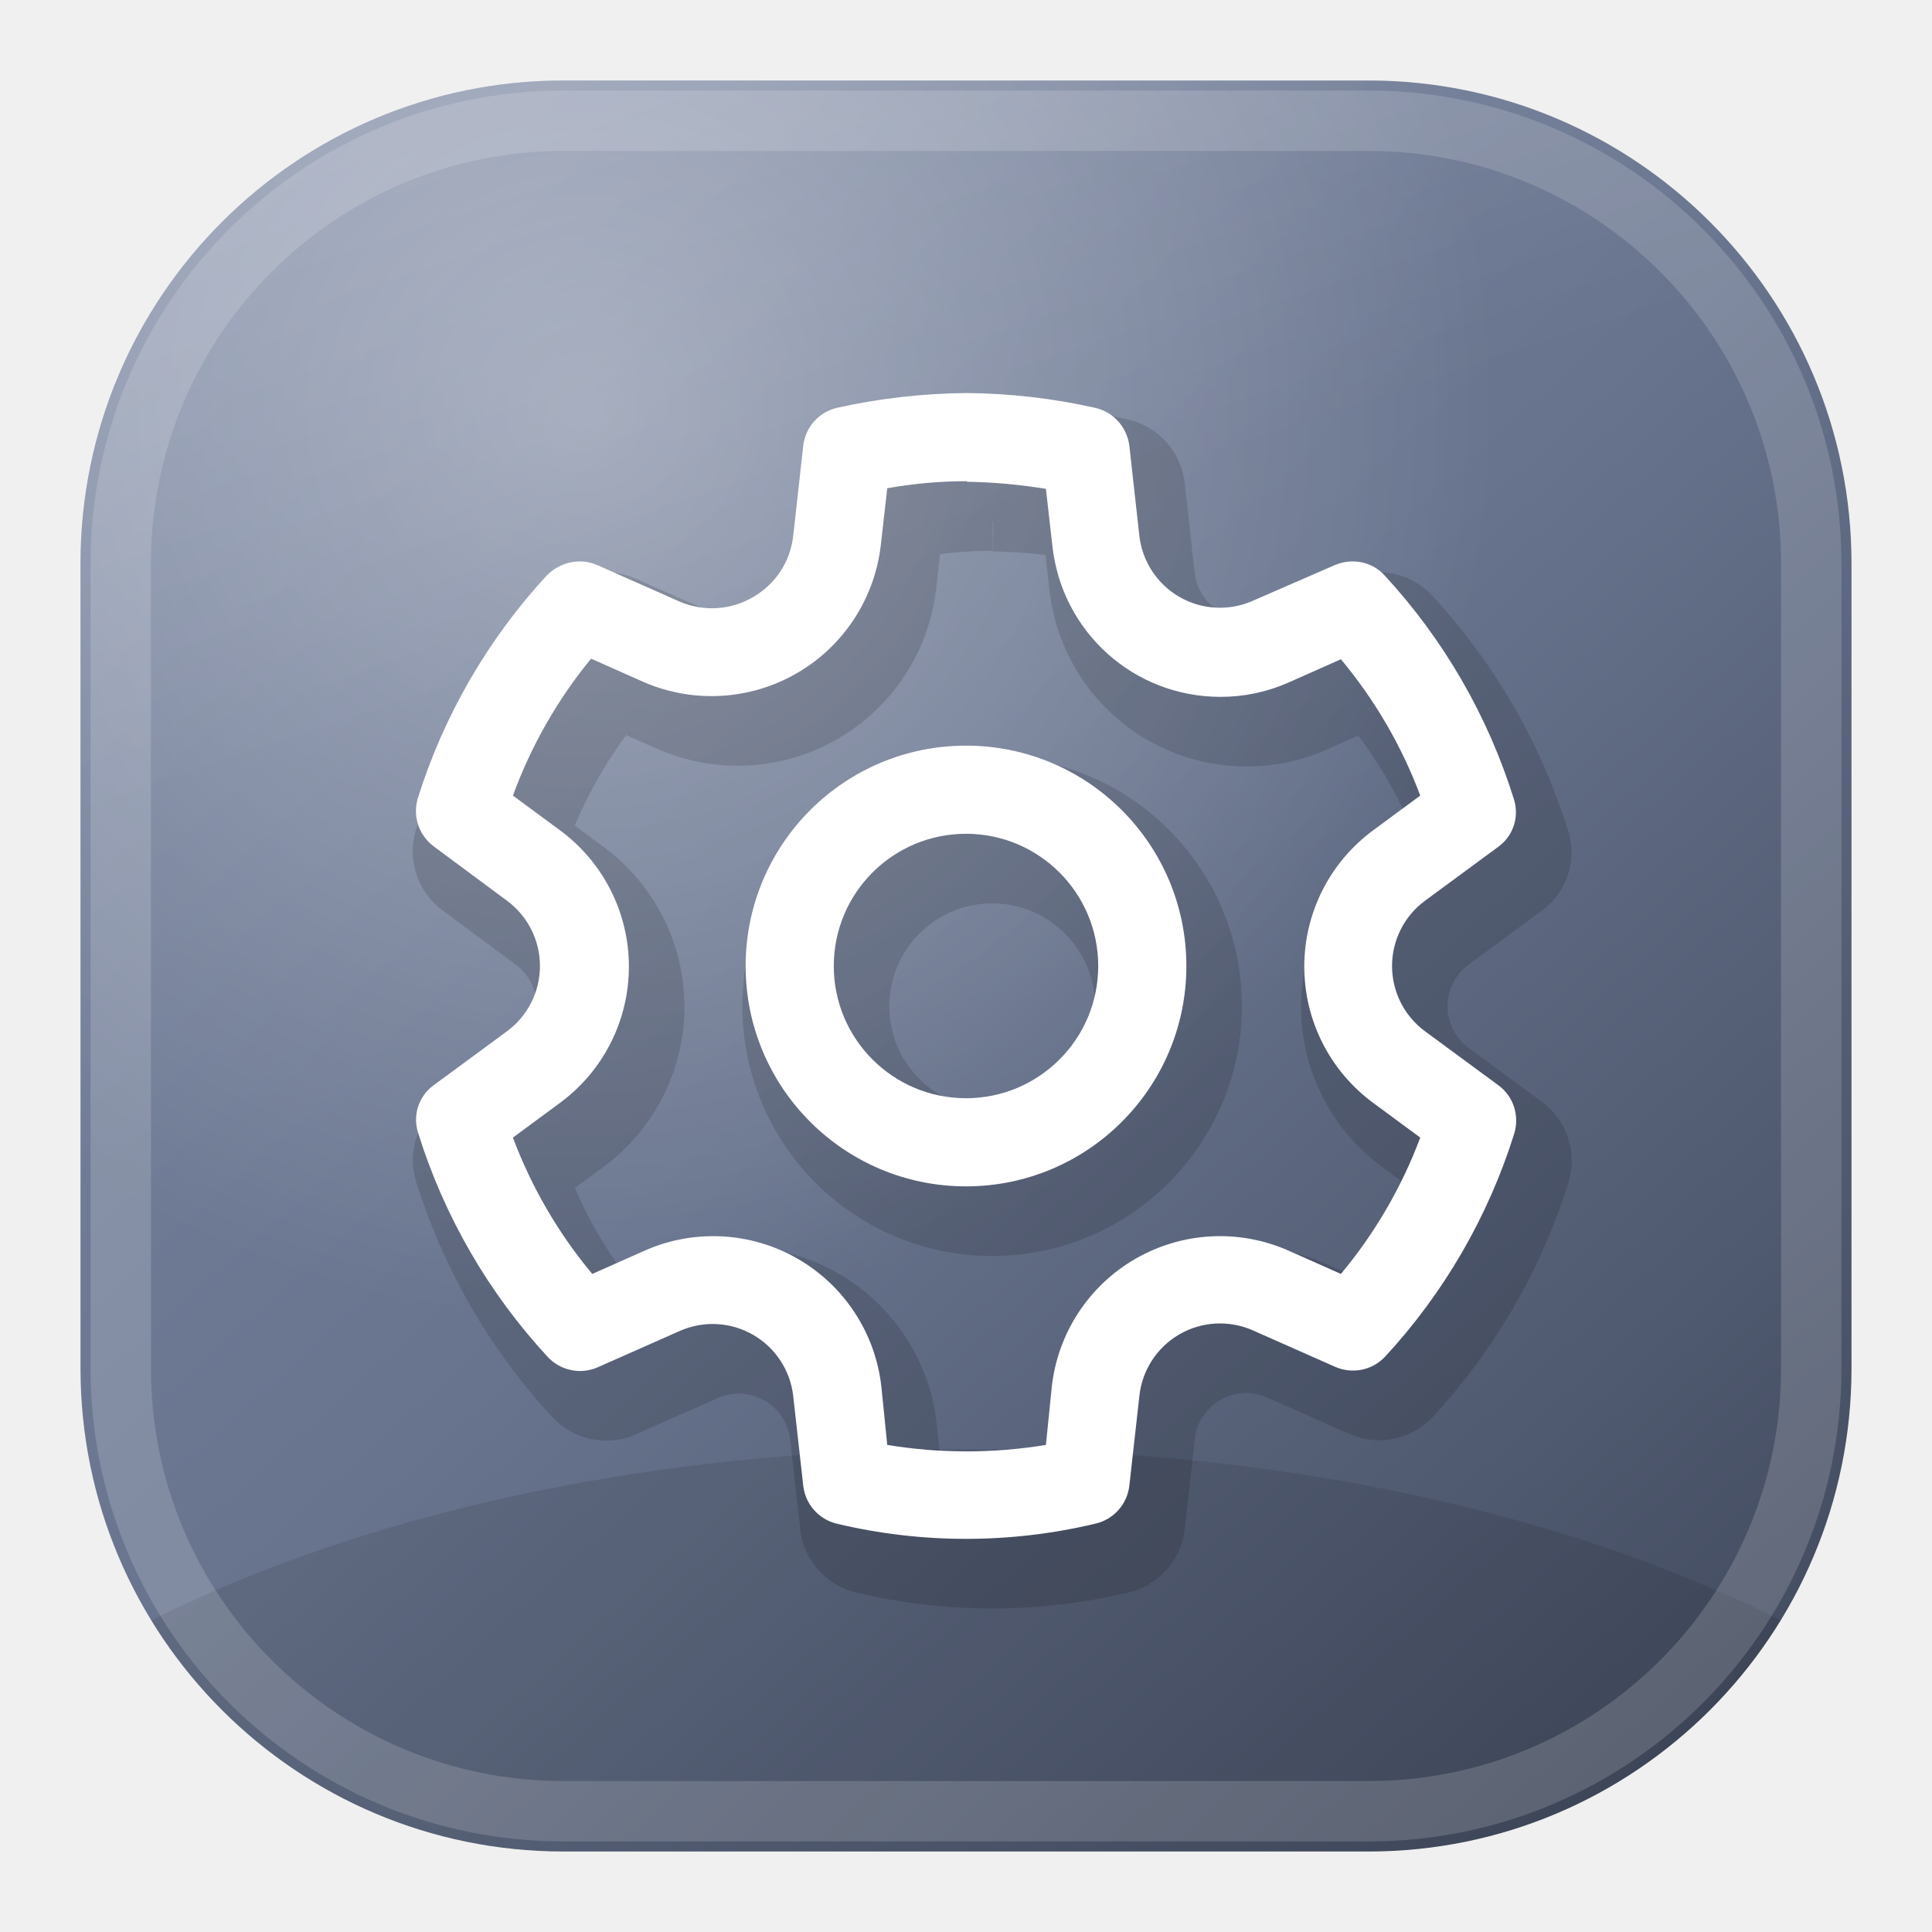
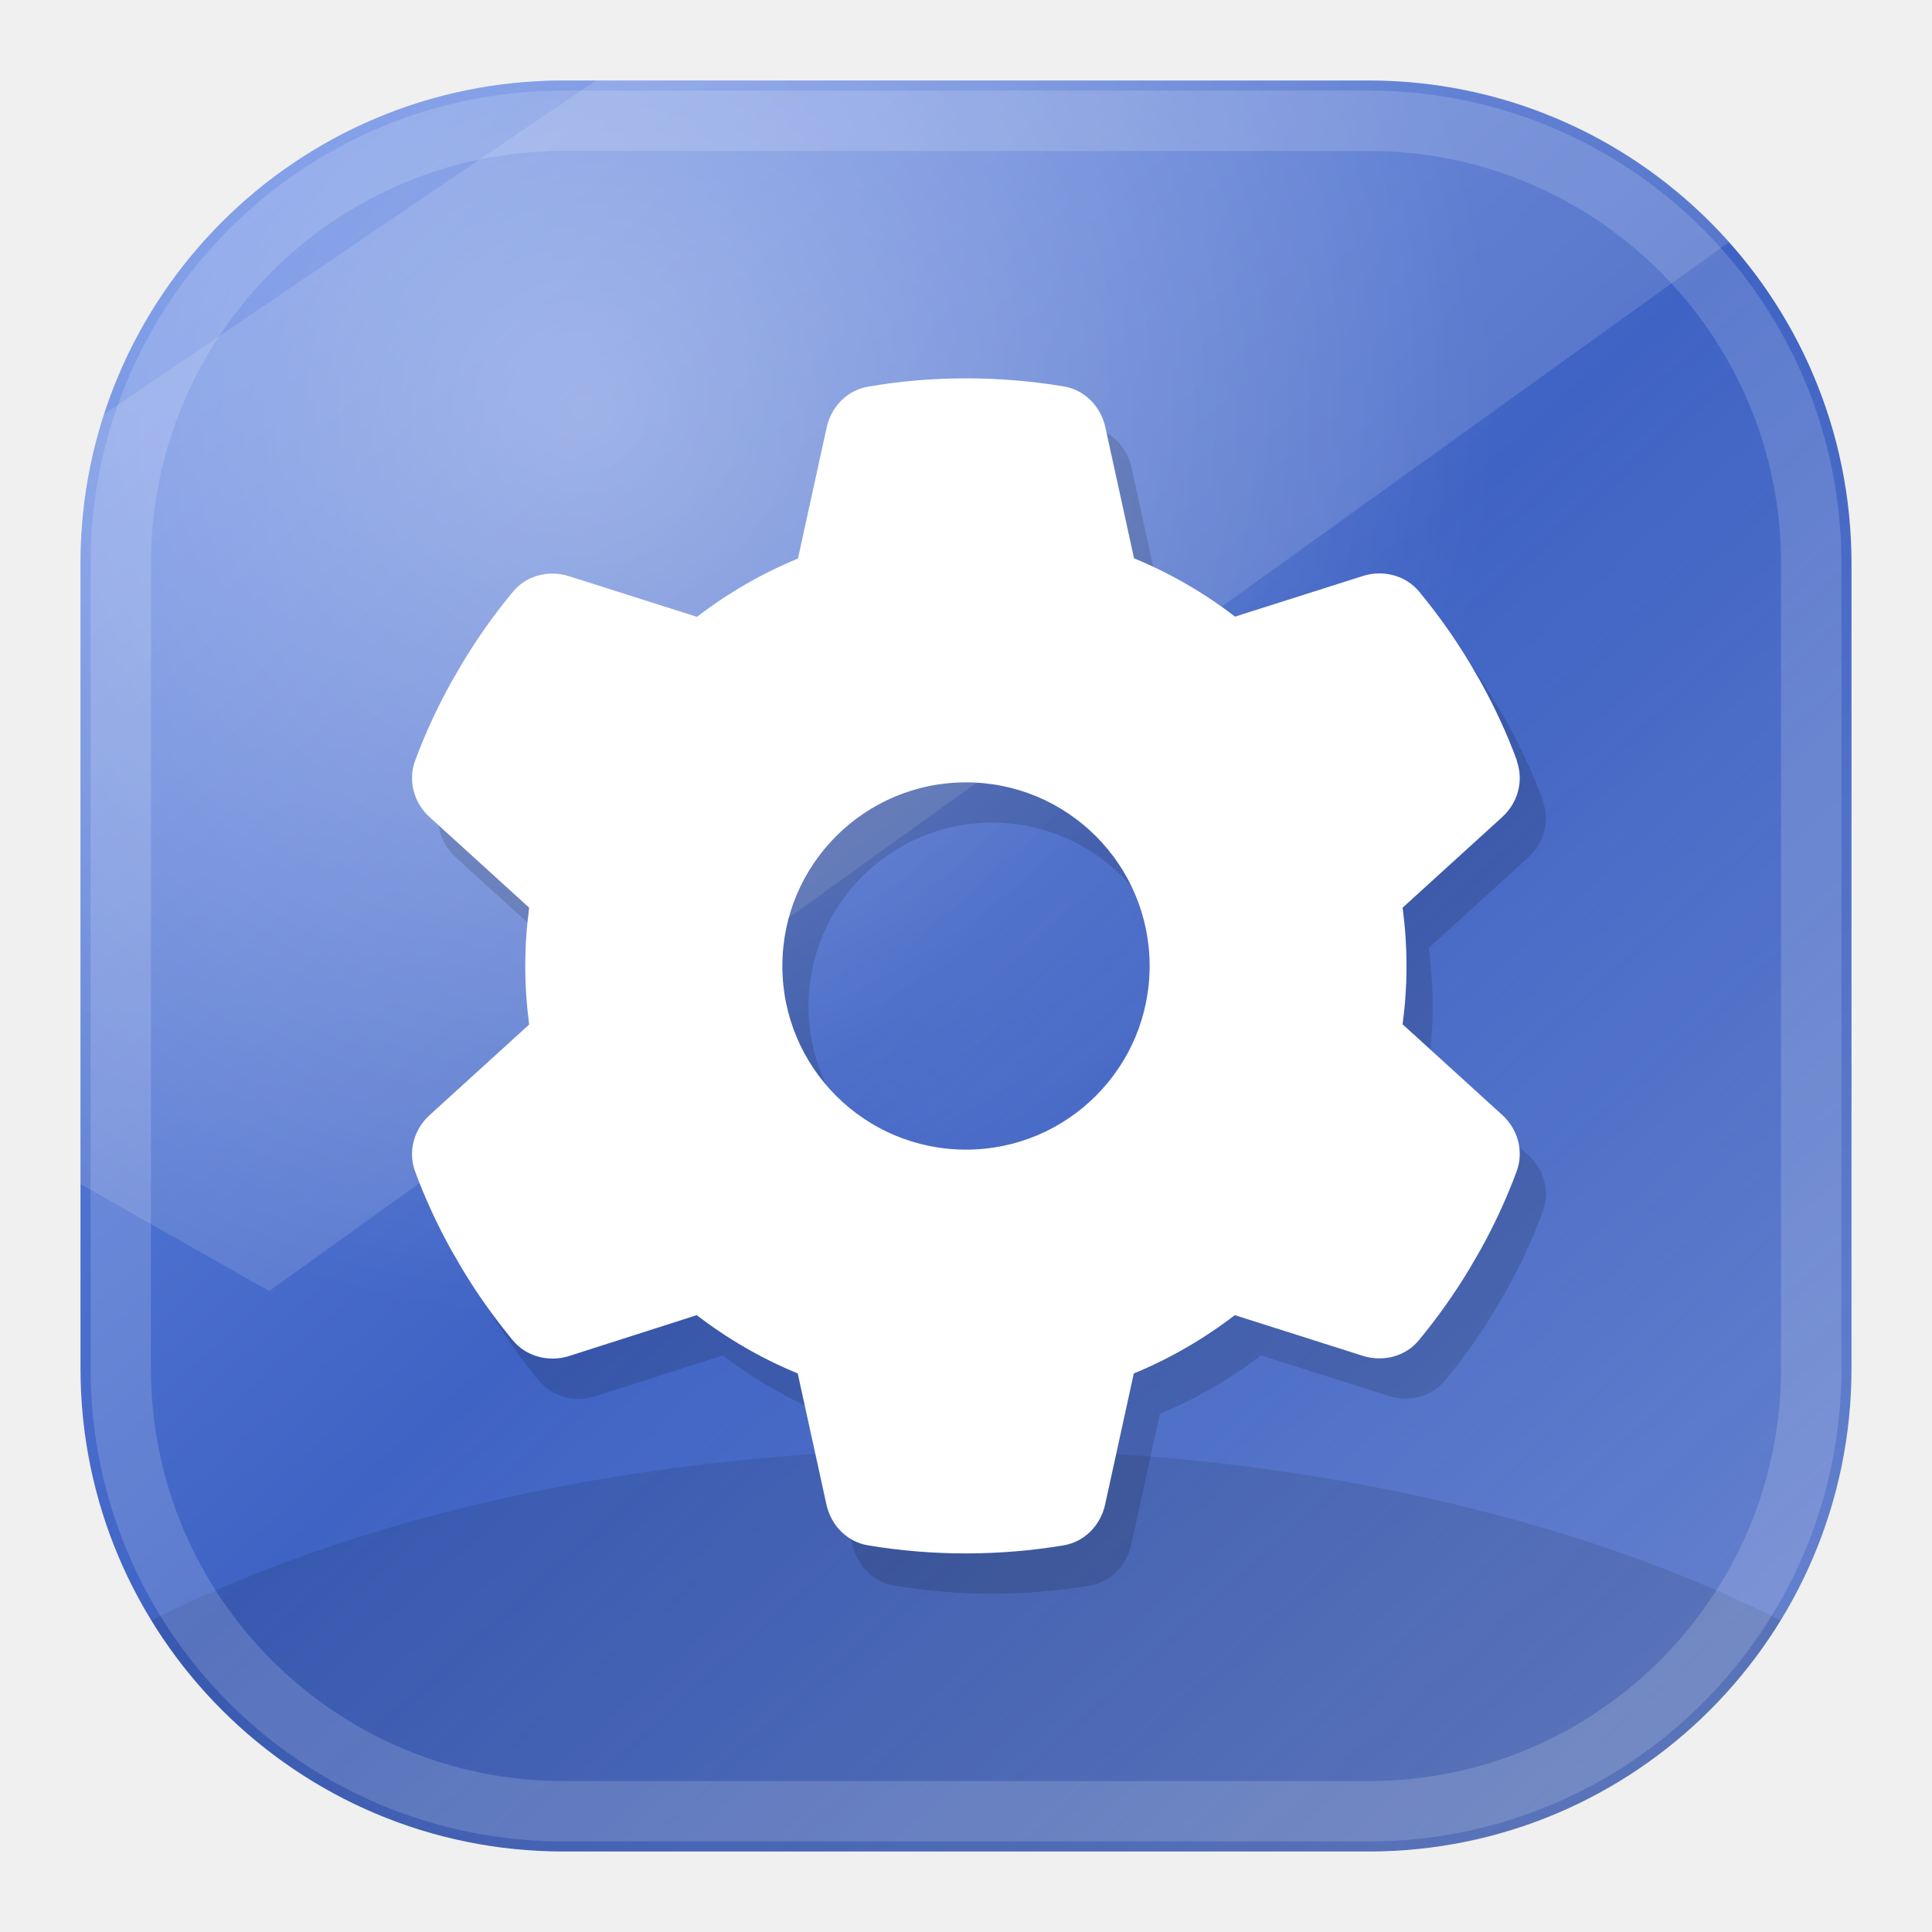
- <svg xmlns="http://www.w3.org/2000/svg" viewBox="0 0 96 96">
+ <svg xmlns="http://www.w3.org/2000/svg" width="96" height="96" viewBox="0 0 96 96">
  <defs>
-     <linearGradient id="gic_settings" x1="0" y1="0" x2=".9" y2="1">
-       <stop offset="0" stop-color="#7D89A4" />
-       <stop offset=".52" stop-color="#68748E" />
-       <stop offset="1" stop-color="#424B5F" />
+     <linearGradient id="g4c28ad6" x1="0" y1="0" x2=".9" y2="1">
+       <stop stop-color="#6C8FE8" />
+       <stop offset=".52" stop-color="#3F63C4" />
+       <stop offset="1" stop-color="#3F63C4" stop-opacity=".78" />
    </linearGradient>
-     <radialGradient id="ric_settings" cx=".28" cy=".18" r=".95">
-       <stop offset="0" stop-color="#FFFFFF" stop-opacity=".34" />
-       <stop offset=".55" stop-color="#FFFFFF" stop-opacity="0" />
+     <radialGradient id="r4c28ad6" cx=".28" cy=".18" r=".95">
+       <stop stop-color="#fff" stop-opacity=".34" />
+       <stop offset=".55" stop-color="#fff" stop-opacity="0" />
    </radialGradient>
-     <linearGradient id="sic_settings" x1="0" y1="0" x2="0" y2="1">
-       <stop offset="0" stop-color="#FFFFFF" stop-opacity=".26" />
-       <stop offset="1" stop-color="#FFFFFF" stop-opacity="0" />
-     </linearGradient>
-     <clipPath id="cic_settings">
+     <clipPath id="c4c28ad6">
      <rect x="4" y="4" width="88" height="88" rx="24" />
    </clipPath>
  </defs>
-   <rect x="4" y="4" width="88" height="88" rx="24" fill="url(#gic_settings)" />
-   <g clip-path="url(#cic_settings)">
-     <rect x="4" y="4" width="88" height="88" fill="url(#ric_settings)" />
-     <rect x="-26" y="-40" width="152" height="66" rx="33" transform="rotate(-19 48 8)" fill="url(#sic_settings)" />
-     <ellipse cx="48" cy="102" rx="58" ry="30" fill="#000000" opacity=".10" />
-     <rect x="6" y="6" width="84" height="84" rx="22" fill="none" stroke="#FFFFFF" stroke-opacity=".16" stroke-width="3" />
+   <rect x="4" y="4" width="88" height="88" rx="24" fill="url(#g4c28ad6)" />
+   <g clip-path="url(#c4c28ad6)">
+     <rect x="4" y="4" width="88" height="88" fill="url(#r4c28ad6)" />
+     <path d="M-20 18 76-8 110 22 10 52z" fill="#fff" opacity=".13" transform="rotate(-19 48 48)" />
+     <ellipse cx="48" cy="102" rx="58" ry="30" fill="#000" opacity=".10" />
  </g>
-   <g transform="translate(14.26 14.96) scale(2.920)" fill="#000" stroke="#000" opacity=".14">
-     <path d="M12.01 2.25q1.11.01 2.18.25c.32.07.55.33.59.65l.17 1.53a1.38 1.38 0 0 0 1.92 1.11l1.4-.61c.3-.13.64-.06.85.17a10 10 0 0 1 2.2 3.8c.1.3 0 .63-.26.82l-1.25.92a1.38 1.38 0 0 0 0 2.22l1.25.92c.26.19.36.52.27.82a10 10 0 0 1-2.2 3.8.75.75 0 0 1-.85.17l-1.4-.62a1.38 1.38 0 0 0-1.93 1.12l-.17 1.52a.75.75 0 0 1-.58.65 9.5 9.5 0 0 1-4.4 0 .75.75 0 0 1-.57-.65l-.17-1.52a1.38 1.38 0 0 0-1.93-1.11l-1.4.62a.75.75 0 0 1-.85-.18 10 10 0 0 1-2.2-3.8c-.1-.3 0-.63.26-.82l1.25-.92a1.38 1.38 0 0 0 0-2.22l-1.24-.92a.75.75 0 0 1-.28-.82 10 10 0 0 1 2.2-3.8c.23-.23.57-.3.86-.17l1.4.62c.4.17.86.15 1.25-.08.38-.22.63-.6.68-1.04l.17-1.53a.75.75 0 0 1 .58-.65q1.08-.24 2.2-.25m0 1.5q-.67 0-1.35.12l-.11.97a2.9 2.9 0 0 1-4.03 2.33l-.9-.4A8 8 0 0 0 4.29 9.1l.8.59a2.88 2.88 0 0 1 0 4.64l-.8.59a8 8 0 0 0 1.35 2.32l.9-.4a2.88 2.88 0 0 1 4.02 2.32l.1.99q1.35.22 2.7 0l.1-.99a2.88 2.88 0 0 1 4.02-2.32l.9.4a8 8 0 0 0 1.35-2.32l-.8-.59a2.88 2.88 0 0 1 0-4.64l.8-.59a8 8 0 0 0-1.35-2.32l-.9.4q-.55.24-1.15.24c-1.47 0-2.7-1.1-2.86-2.57l-.11-.97q-.68-.11-1.34-.12M12 8.25a3.75 3.75 0 1 1 0 7.5 3.75 3.75 0 0 1 0-7.5m0 1.5a2.25 2.25 0 1 0 0 4.5 2.25 2.25 0 0 0 0-4.5" />
+   <rect x="6" y="6" width="84" height="84" rx="22" fill="none" stroke="#fff" stroke-opacity=".16" stroke-width="3" />
+   <g transform="translate(14.26 14.96) scale(2.92)" opacity=".14">
+     <g transform="translate(2 2) scale(0.0390625)" fill="#000">
+       <path d="M495.9 166.6c3.2 8.7 .5 18.4-6.4 24.6l-43.3 39.4c1.1 8.3 1.7 16.8 1.7 25.4s-.6 17.1-1.7 25.4l43.3 39.4c6.9 6.2 9.6 15.9 6.4 24.6c-4.4 11.9-9.7 23.3-15.8 34.3l-4.7 8.1c-6.6 11-14 21.4-22.1 31.2c-5.9 7.2-15.7 9.6-24.5 6.8l-55.7-17.7c-13.4 10.3-28.2 18.9-44 25.4l-12.5 57.1c-2 9.1-9 16.3-18.2 17.8c-13.8 2.3-28 3.5-42.5 3.5s-28.7-1.2-42.5-3.5c-9.2-1.5-16.2-8.7-18.2-17.8l-12.5-57.1c-15.8-6.5-30.6-15.1-44-25.4L83.1 425.9c-8.8 2.8-18.6 .3-24.5-6.8c-8.1-9.8-15.5-20.2-22.1-31.2l-4.7-8.1c-6.1-11-11.4-22.4-15.8-34.3c-3.2-8.7-.5-18.4 6.4-24.6l43.3-39.4C64.6 273.1 64 264.6 64 256s.6-17.1 1.7-25.4L22.4 191.2c-6.9-6.2-9.6-15.9-6.4-24.6c4.4-11.9 9.7-23.3 15.8-34.3l4.7-8.1c6.6-11 14-21.4 22.1-31.2c5.9-7.2 15.7-9.6 24.5-6.8l55.7 17.7c13.4-10.3 28.2-18.9 44-25.4l12.5-57.1c2-9.1 9-16.3 18.2-17.8C227.3 1.2 241.5 0 256 0s28.7 1.2 42.5 3.5c9.2 1.5 16.2 8.7 18.2 17.8l12.5 57.1c15.8 6.5 30.6 15.1 44 25.4l55.7-17.7c8.8-2.8 18.6-.3 24.5 6.8c8.1 9.8 15.5 20.2 22.1 31.2l4.7 8.1c6.1 11 11.4 22.4 15.8 34.3zM256 336a80 80 0 1 0 0-160 80 80 0 1 0 0 160z" />
+     </g>
  </g>
-   <g transform="translate(12.96 12.96) scale(2.920)" fill="#FFF" stroke="none">
-     <path d="M12.01 2.25q1.11.01 2.18.25c.32.07.55.33.59.65l.17 1.53a1.38 1.38 0 0 0 1.92 1.11l1.4-.61c.3-.13.64-.06.85.17a10 10 0 0 1 2.2 3.8c.1.3 0 .63-.26.82l-1.25.92a1.38 1.38 0 0 0 0 2.22l1.25.92c.26.19.36.52.27.82a10 10 0 0 1-2.2 3.8.75.75 0 0 1-.85.17l-1.4-.62a1.38 1.38 0 0 0-1.93 1.12l-.17 1.52a.75.75 0 0 1-.58.65 9.5 9.5 0 0 1-4.4 0 .75.75 0 0 1-.57-.65l-.17-1.52a1.38 1.38 0 0 0-1.93-1.11l-1.4.62a.75.75 0 0 1-.85-.18 10 10 0 0 1-2.2-3.8c-.1-.3 0-.63.26-.82l1.25-.92a1.38 1.38 0 0 0 0-2.22l-1.24-.92a.75.75 0 0 1-.28-.82 10 10 0 0 1 2.2-3.8c.23-.23.57-.3.86-.17l1.4.62c.4.17.86.15 1.25-.08.38-.22.63-.6.68-1.04l.17-1.53a.75.75 0 0 1 .58-.65q1.08-.24 2.2-.25m0 1.5q-.67 0-1.35.12l-.11.97a2.9 2.9 0 0 1-4.03 2.33l-.9-.4A8 8 0 0 0 4.29 9.1l.8.59a2.88 2.88 0 0 1 0 4.64l-.8.59a8 8 0 0 0 1.35 2.32l.9-.4a2.88 2.88 0 0 1 4.02 2.32l.1.99q1.35.22 2.7 0l.1-.99a2.88 2.88 0 0 1 4.02-2.32l.9.4a8 8 0 0 0 1.35-2.32l-.8-.59a2.88 2.88 0 0 1 0-4.64l.8-.59a8 8 0 0 0-1.35-2.32l-.9.4q-.55.24-1.15.24c-1.47 0-2.7-1.1-2.86-2.57l-.11-.97q-.68-.11-1.34-.12M12 8.25a3.75 3.75 0 1 1 0 7.5 3.75 3.75 0 0 1 0-7.5m0 1.5a2.25 2.25 0 1 0 0 4.5 2.25 2.25 0 0 0 0-4.5" />
+   <g transform="translate(12.96 12.96) scale(2.92)">
+     <g transform="translate(2 2) scale(0.0390625)" fill="#fff">
+       <path d="M495.9 166.6c3.2 8.7 .5 18.4-6.4 24.6l-43.3 39.4c1.1 8.3 1.7 16.8 1.7 25.4s-.6 17.1-1.7 25.4l43.3 39.4c6.9 6.2 9.6 15.9 6.4 24.6c-4.4 11.9-9.7 23.3-15.8 34.3l-4.7 8.1c-6.6 11-14 21.4-22.1 31.2c-5.9 7.2-15.7 9.6-24.5 6.8l-55.7-17.7c-13.4 10.3-28.2 18.9-44 25.4l-12.5 57.1c-2 9.1-9 16.3-18.2 17.8c-13.8 2.3-28 3.5-42.5 3.5s-28.7-1.2-42.5-3.5c-9.2-1.5-16.2-8.7-18.2-17.8l-12.5-57.1c-15.8-6.5-30.6-15.1-44-25.4L83.1 425.9c-8.8 2.8-18.6 .3-24.5-6.8c-8.1-9.8-15.5-20.2-22.1-31.2l-4.7-8.1c-6.1-11-11.4-22.4-15.8-34.3c-3.2-8.7-.5-18.4 6.4-24.6l43.3-39.4C64.6 273.1 64 264.6 64 256s.6-17.1 1.7-25.4L22.4 191.2c-6.9-6.2-9.6-15.9-6.4-24.6c4.4-11.9 9.7-23.3 15.8-34.3l4.7-8.1c6.6-11 14-21.4 22.1-31.2c5.9-7.2 15.7-9.6 24.5-6.8l55.7 17.7c13.4-10.3 28.2-18.9 44-25.4l12.5-57.1c2-9.1 9-16.3 18.2-17.8C227.3 1.2 241.5 0 256 0s28.7 1.2 42.5 3.5c9.2 1.5 16.2 8.7 18.2 17.8l12.5 57.1c15.8 6.5 30.6 15.1 44 25.4l55.7-17.7c8.8-2.8 18.6-.3 24.5 6.8c8.1 9.8 15.5 20.2 22.1 31.2l4.7 8.1c6.1 11 11.4 22.4 15.8 34.3zM256 336a80 80 0 1 0 0-160 80 80 0 1 0 0 160z" />
+     </g>
  </g>
</svg>
